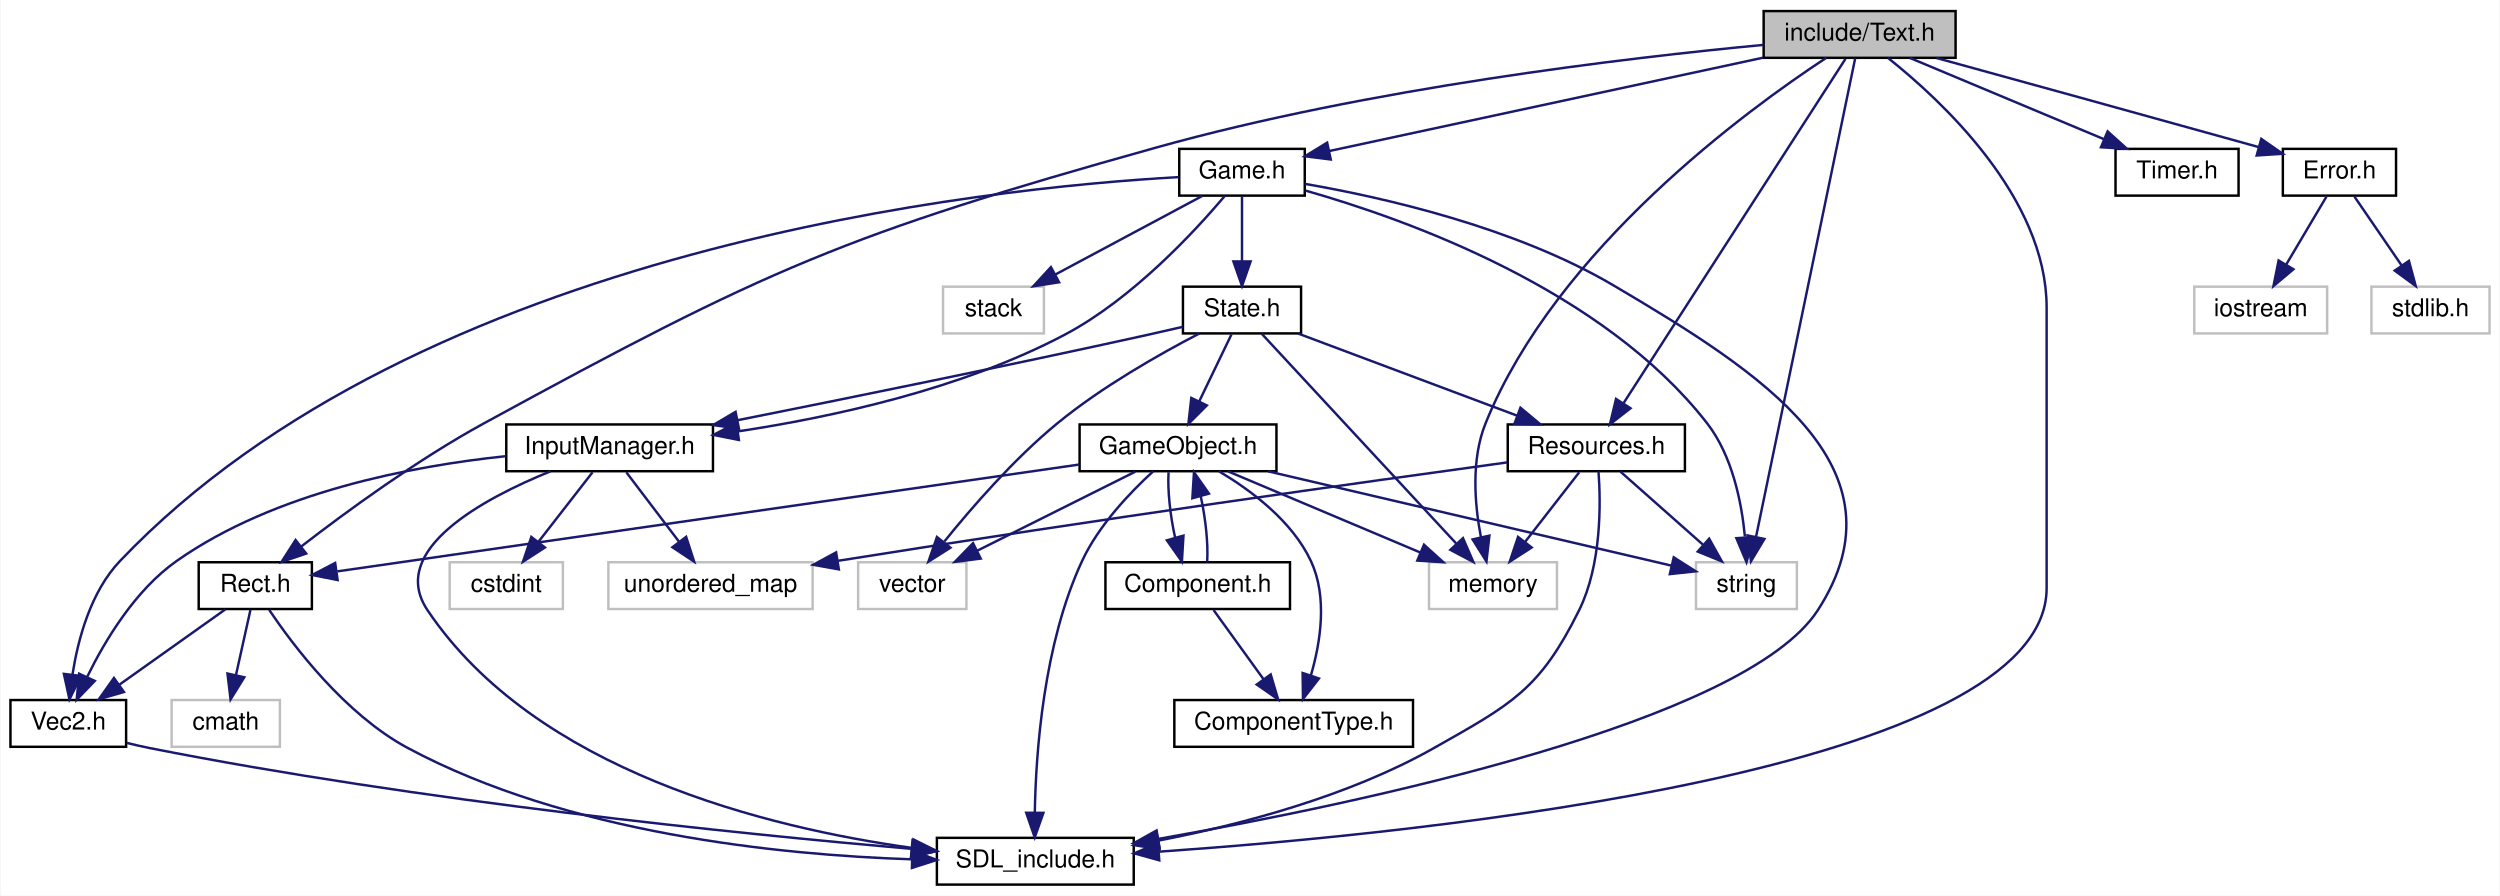
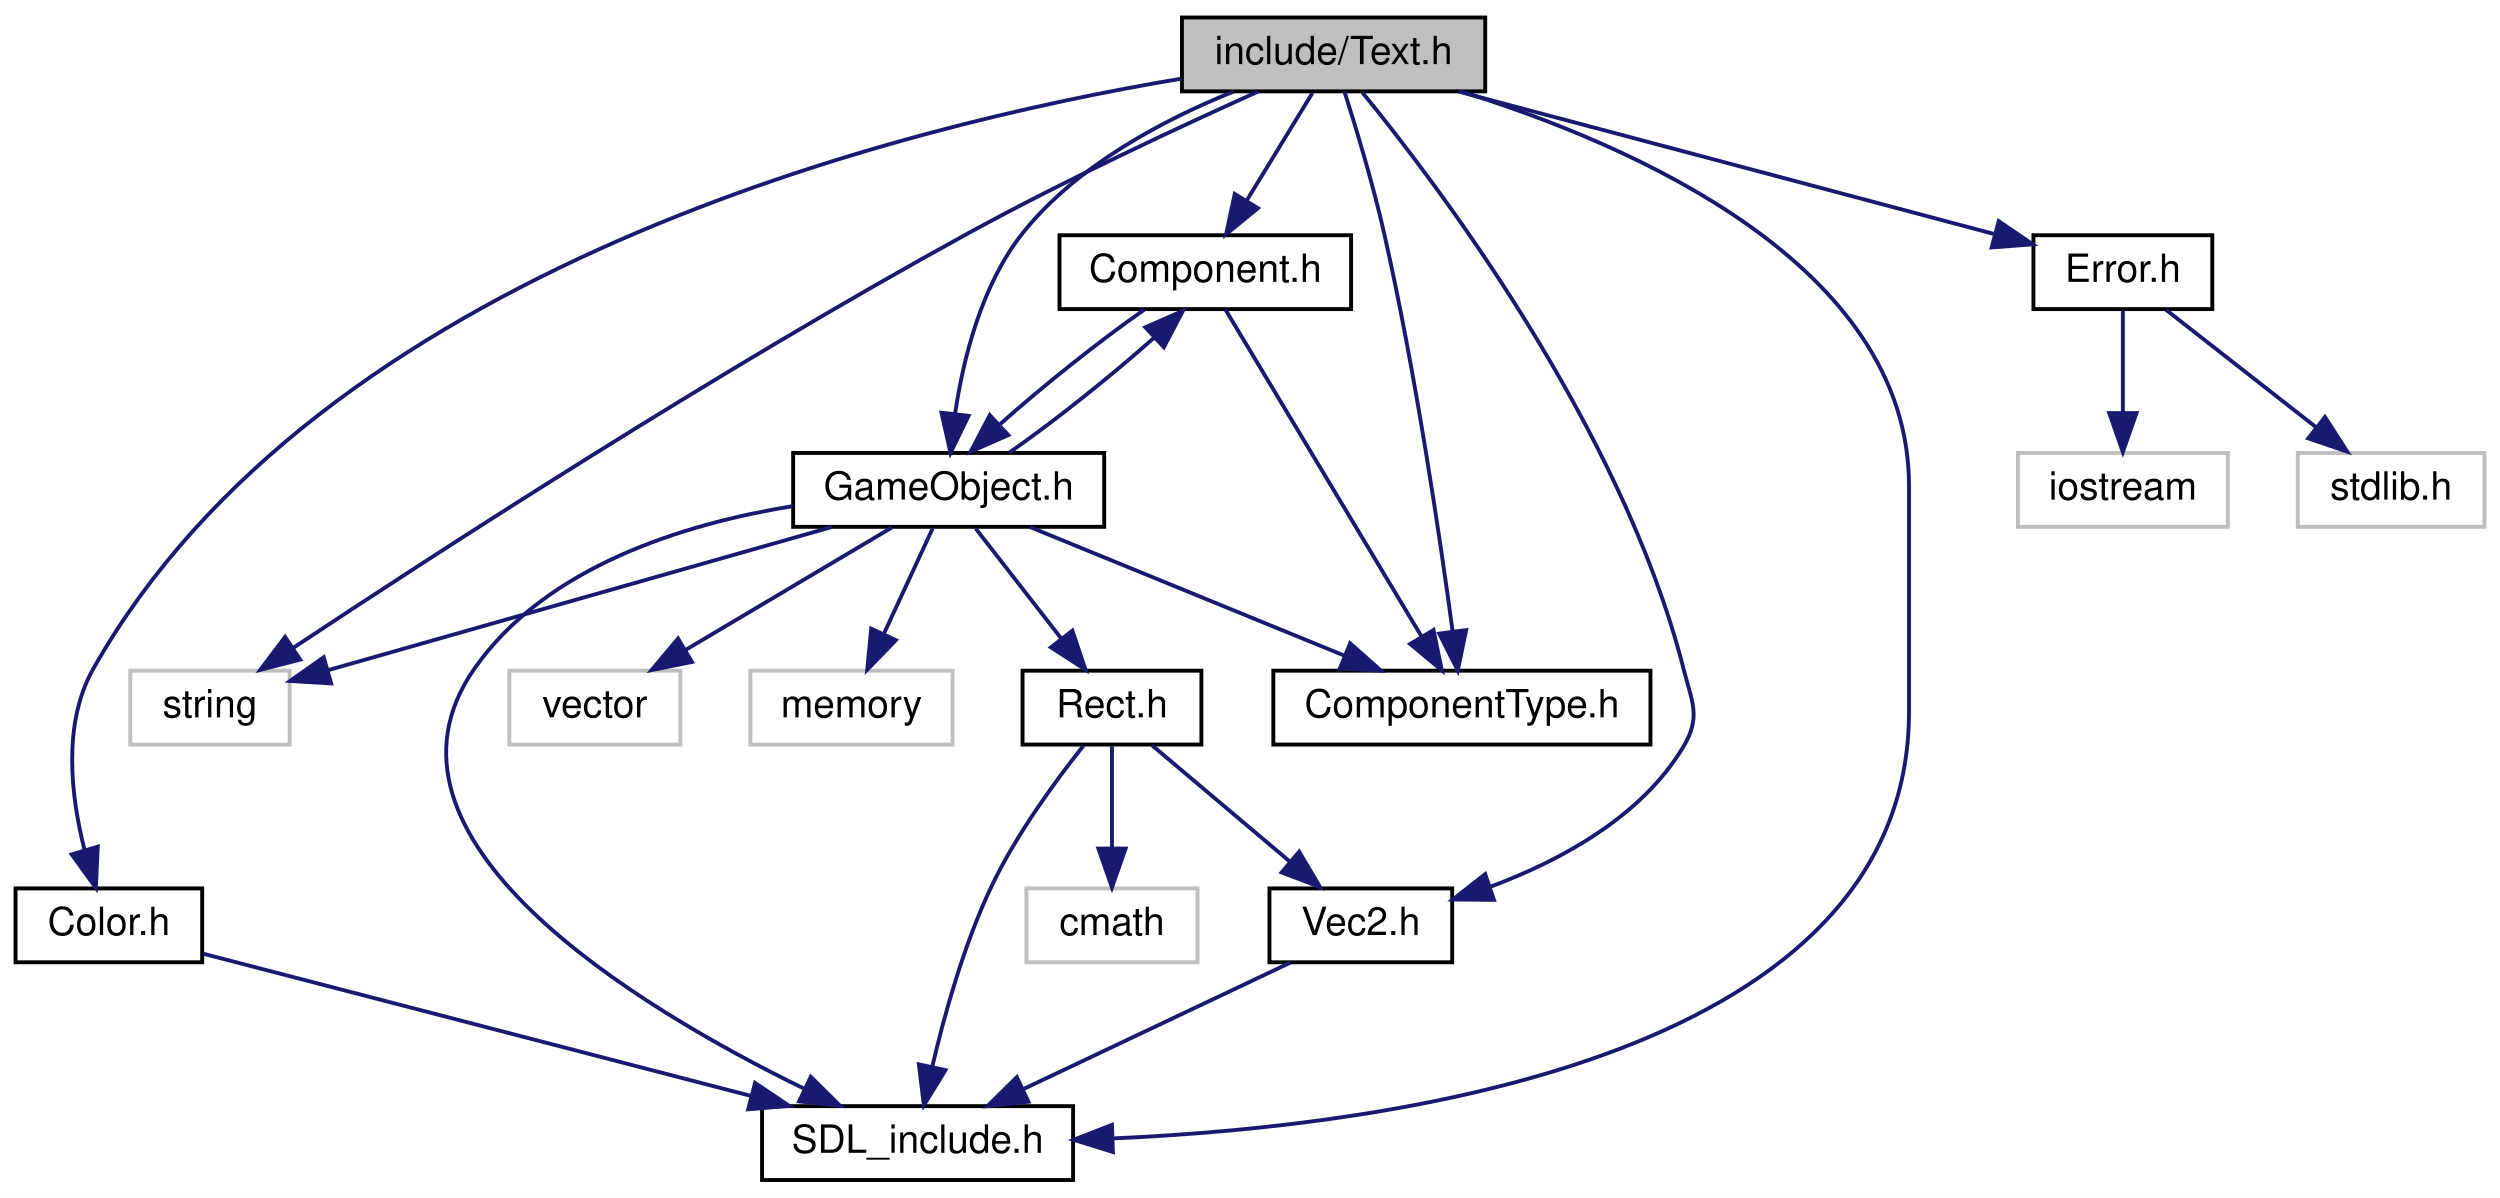
- <svg xmlns="http://www.w3.org/2000/svg" xmlns:xlink="http://www.w3.org/1999/xlink" width="1016pt" height="364pt" viewBox="0.00 0.00 1015.50 364.00">
-   <g id="graph0" class="graph" transform="scale(1 1) rotate(0) translate(4 360)">
-     <polygon fill="white" stroke="none" points="-4,4 -4,-360 1011.5,-360 1011.5,4 -4,4" />
+ <svg xmlns="http://www.w3.org/2000/svg" xmlns:xlink="http://www.w3.org/1999/xlink" width="643pt" height="308pt" viewBox="0.00 0.00 643.00 308.00">
+   <g id="graph0" class="graph" transform="scale(1 1) rotate(0) translate(4 304)">
+     <polygon fill="white" stroke="none" points="-4,4 -4,-304 639,-304 639,4 -4,4" />
    <g id="node1" class="node">
-       <polygon fill="#bfbfbf" stroke="black" points="712.5,-336.5 712.5,-355.5 790.5,-355.5 790.5,-336.5 712.5,-336.5" />
-       <text text-anchor="middle" x="751.5" y="-343.5" font-family="Helvetica,sans-Serif" font-size="10.00">include/Text.h</text>
+       <polygon fill="#bfbfbf" stroke="black" points="300,-280.5 300,-299.5 378,-299.5 378,-280.5 300,-280.5" />
+       <text text-anchor="middle" x="339" y="-287.5" font-family="Helvetica,sans-Serif" font-size="10.00">include/Text.h</text>
    </g>
    <g id="node2" class="node">
      <g id="a_node2">
        <a xlink:href="SDL__include_8h.html" target="_top" xlink:title="SDL_include.h">
-           <polygon fill="white" stroke="black" points="376.5,-0.5 376.5,-19.5 456.5,-19.5 456.5,-0.5 376.5,-0.5" />
-           <text text-anchor="middle" x="416.5" y="-7.5" font-family="Helvetica,sans-Serif" font-size="10.00">SDL_include.h</text>
+           <polygon fill="white" stroke="black" points="192,-0.5 192,-19.5 272,-19.5 272,-0.5 192,-0.5" />
+           <text text-anchor="middle" x="232" y="-7.5" font-family="Helvetica,sans-Serif" font-size="10.00">SDL_include.h</text>
        </a>
      </g>
    </g>
    <g id="edge1" class="edge">
-       <path fill="none" stroke="midnightblue" d="M763.043,-336.433C784.304,-319.571 827.5,-279.799 827.5,-235 827.5,-235 827.5,-235 827.5,-121 827.5,-47.117 576.528,-21.533 466.82,-13.879" />
-       <polygon fill="midnightblue" stroke="midnightblue" points="466.87,-10.374 456.657,-13.193 466.398,-17.359 466.87,-10.374" />
+       <path fill="none" stroke="midnightblue" d="M371.846,-280.458C415.448,-266.906 487,-235.985 487,-179 487,-179 487,-179 487,-121 487,-32.702 356.501,-14.443 282.214,-11.202" />
+       <polygon fill="midnightblue" stroke="midnightblue" points="282.244,-7.701 272.124,-10.838 281.992,-14.696 282.244,-7.701" />
    </g>
    <g id="node3" class="node">
-       <g id="a_node3">
-         <a xlink:href="Rect_8h.html" target="_top" xlink:title="Rect.h">
-           <polygon fill="white" stroke="black" points="76.5,-112.5 76.5,-131.5 122.5,-131.5 122.5,-112.5 76.5,-112.5" />
-           <text text-anchor="middle" x="99.5" y="-119.5" font-family="Helvetica,sans-Serif" font-size="10.00">Rect.h</text>
+       <polygon fill="white" stroke="#bfbfbf" points="29.5,-112.5 29.5,-131.5 70.5,-131.5 70.5,-112.5 29.5,-112.5" />
+       <text text-anchor="middle" x="50" y="-119.5" font-family="Helvetica,sans-Serif" font-size="10.00">string</text>
+     </g>
+     <g id="edge2" class="edge">
+       <path fill="none" stroke="midnightblue" d="M319.609,-280.464C300.383,-271.829 270.234,-257.815 245,-244 180.198,-208.521 106.964,-160.955 71.512,-137.427" />
+       <polygon fill="midnightblue" stroke="midnightblue" points="73.209,-134.352 62.946,-131.721 69.328,-140.178 73.209,-134.352" />
+     </g>
+     <g id="node4" class="node">
+       <g id="a_node4">
+         <a xlink:href="Color_8h.html" target="_top" xlink:title="Color.h">
+           <polygon fill="white" stroke="black" points="0,-56.5 0,-75.5 48,-75.5 48,-56.5 0,-56.5" />
+           <text text-anchor="middle" x="24" y="-63.5" font-family="Helvetica,sans-Serif" font-size="10.00">Color.h</text>
        </a>
      </g>
    </g>
-     <g id="edge2" class="edge">
-       <path fill="none" stroke="midnightblue" d="M712.493,-341.768C656.863,-336.509 551.905,-324.164 465.5,-300 339.199,-264.679 307.614,-250.836 192.5,-188 165.308,-173.157 136.428,-152.021 118.196,-137.924" />
-       <polygon fill="midnightblue" stroke="midnightblue" points="120.187,-135.038 110.155,-131.629 115.871,-140.549 120.187,-135.038" />
+     <g id="edge3" class="edge">
+       <path fill="none" stroke="midnightblue" d="M299.81,-283.768C228.201,-271.805 78.234,-235.043 20,-132 12.011,-117.865 14.244,-99.133 17.745,-85.411" />
+       <polygon fill="midnightblue" stroke="midnightblue" points="21.148,-86.246 20.653,-75.663 14.44,-84.245 21.148,-86.246" />
+     </g>
+     <g id="node5" class="node">
+       <g id="a_node5">
+         <a xlink:href="Component_8h.html" target="_top" xlink:title="Component.h">
+           <polygon fill="white" stroke="black" points="268.5,-224.5 268.5,-243.5 343.5,-243.5 343.5,-224.5 268.5,-224.5" />
+           <text text-anchor="middle" x="306" y="-231.5" font-family="Helvetica,sans-Serif" font-size="10.00">Component.h</text>
+         </a>
+       </g>
+     </g>
+     <g id="edge5" class="edge">
+       <path fill="none" stroke="midnightblue" d="M333.551,-280.083C328.986,-272.613 322.332,-261.724 316.707,-252.52" />
+       <polygon fill="midnightblue" stroke="midnightblue" points="319.549,-250.459 311.348,-243.751 313.576,-254.109 319.549,-250.459" />
    </g>
    <g id="node6" class="node">
      <g id="a_node6">
-         <a xlink:href="Timer_8h.html" target="_top" xlink:title="Timer.h">
-           <polygon fill="white" stroke="black" points="855.5,-280.5 855.5,-299.5 905.5,-299.5 905.5,-280.5 855.5,-280.5" />
-           <text text-anchor="middle" x="880.5" y="-287.5" font-family="Helvetica,sans-Serif" font-size="10.00">Timer.h</text>
+         <a xlink:href="ComponentType_8h.html" target="_top" xlink:title="ComponentType.h">
+           <polygon fill="white" stroke="black" points="323.5,-112.5 323.5,-131.5 420.5,-131.5 420.5,-112.5 323.5,-112.5" />
+           <text text-anchor="middle" x="372" y="-119.5" font-family="Helvetica,sans-Serif" font-size="10.00">ComponentType.h</text>
        </a>
      </g>
    </g>
-     <g id="edge7" class="edge">
-       <path fill="none" stroke="midnightblue" d="M771.94,-336.444C793.17,-327.557 826.599,-313.563 850.755,-303.451" />
-       <polygon fill="midnightblue" stroke="midnightblue" points="852.282,-306.606 860.155,-299.516 849.579,-300.149 852.282,-306.606" />
+     <g id="edge19" class="edge">
+       <path fill="none" stroke="midnightblue" d="M341.795,-280.451C344.659,-271.456 349.093,-256.849 352,-244 360.117,-208.128 366.386,-165.576 369.605,-141.691" />
+       <polygon fill="midnightblue" stroke="midnightblue" points="373.101,-141.946 370.935,-131.575 366.161,-141.034 373.101,-141.946" />
    </g>
    <g id="node7" class="node">
-       <polygon fill="white" stroke="#bfbfbf" points="576.5,-112.5 576.5,-131.5 628.5,-131.5 628.5,-112.5 576.5,-112.5" />
-       <text text-anchor="middle" x="602.5" y="-119.5" font-family="Helvetica,sans-Serif" font-size="10.00">memory</text>
-     </g>
-     <g id="edge8" class="edge">
-       <path fill="none" stroke="midnightblue" d="M737.902,-336.472C706.269,-315.72 628.253,-259.037 599.5,-188 593.54,-173.275 595.033,-155.113 597.589,-141.734" />
-       <polygon fill="midnightblue" stroke="midnightblue" points="601.043,-142.328 599.847,-131.801 594.218,-140.777 601.043,-142.328" />
-     </g>
-     <g id="node8" class="node">
-       <polygon fill="white" stroke="#bfbfbf" points="685,-112.5 685,-131.5 726,-131.5 726,-112.5 685,-112.5" />
-       <text text-anchor="middle" x="705.5" y="-119.5" font-family="Helvetica,sans-Serif" font-size="10.00">string</text>
-     </g>
-     <g id="edge9" class="edge">
-       <path fill="none" stroke="midnightblue" d="M749.697,-336.297C742.928,-303.633 718.941,-187.866 709.428,-141.957" />
-       <polygon fill="midnightblue" stroke="midnightblue" points="712.797,-140.966 707.341,-131.884 705.943,-142.386 712.797,-140.966" />
-     </g>
-     <g id="node9" class="node">
-       <g id="a_node9">
-         <a xlink:href="Resources_8h.html" target="_top" xlink:title="Resources.h">
-           <polygon fill="white" stroke="black" points="608.5,-168.5 608.5,-187.5 680.5,-187.5 680.5,-168.5 608.5,-168.5" />
-           <text text-anchor="middle" x="644.5" y="-175.5" font-family="Helvetica,sans-Serif" font-size="10.00">Resources.h</text>
+       <g id="a_node7">
+         <a xlink:href="GameObject_8h.html" target="_top" xlink:title="GameObject.h">
+           <polygon fill="white" stroke="black" points="200,-168.5 200,-187.5 280,-187.5 280,-168.5 200,-168.5" />
+           <text text-anchor="middle" x="240" y="-175.5" font-family="Helvetica,sans-Serif" font-size="10.00">GameObject.h</text>
        </a>
      </g>
    </g>
-     <g id="edge10" class="edge">
-       <path fill="none" stroke="midnightblue" d="M745.747,-336.075C728.686,-309.606 678.153,-231.209 655.593,-196.21" />
-       <polygon fill="midnightblue" stroke="midnightblue" points="658.382,-194.077 650.023,-187.568 652.499,-197.87 658.382,-194.077" />
+     <g id="edge23" class="edge">
+       <path fill="none" stroke="midnightblue" d="M313.157,-280.414C295.503,-273.288 272.878,-261.467 259,-244 248.381,-230.635 243.696,-211.523 241.629,-197.481" />
+       <polygon fill="midnightblue" stroke="midnightblue" points="245.102,-197.042 240.47,-187.513 238.149,-197.851 245.102,-197.042" />
    </g>
    <g id="node11" class="node">
      <g id="a_node11">
-         <a xlink:href="Game_8h.html" target="_top" xlink:title="Game.h">
-           <polygon fill="white" stroke="black" points="475,-280.5 475,-299.5 526,-299.5 526,-280.5 475,-280.5" />
-           <text text-anchor="middle" x="500.5" y="-287.5" font-family="Helvetica,sans-Serif" font-size="10.00">Game.h</text>
+         <a xlink:href="Vec2_8h.html" target="_top" xlink:title="Vec2.h">
+           <polygon fill="white" stroke="black" points="322.5,-56.5 322.5,-75.5 369.5,-75.5 369.5,-56.5 322.5,-56.5" />
+           <text text-anchor="middle" x="346" y="-63.5" font-family="Helvetica,sans-Serif" font-size="10.00">Vec2.h</text>
        </a>
      </g>
    </g>
-     <g id="edge15" class="edge">
-       <path fill="none" stroke="midnightblue" d="M712.281,-336.562C663.956,-326.166 582.549,-308.652 535.999,-298.637" />
-       <polygon fill="midnightblue" stroke="midnightblue" points="536.578,-295.182 526.065,-296.5 535.105,-302.025 536.578,-295.182" />
+     <g id="edge24" class="edge">
+       <path fill="none" stroke="midnightblue" d="M346.4,-280.221C364.954,-257.545 413.105,-194.415 429,-132 431.194,-123.386 433.547,-119.638 429,-112 418.246,-93.937 397.436,-82.678 379.345,-75.94" />
+       <polygon fill="midnightblue" stroke="midnightblue" points="380.249,-72.55 369.655,-72.647 377.996,-79.178 380.249,-72.55" />
    </g>
-     <g id="node20" class="node">
-       <g id="a_node20">
+     <g id="node13" class="node">
+       <g id="a_node13">
        <a xlink:href="Error_8h.html" target="_top" xlink:title="Error.h">
-           <polygon fill="white" stroke="black" points="923.5,-280.5 923.5,-299.5 969.5,-299.5 969.5,-280.5 923.5,-280.5" />
-           <text text-anchor="middle" x="946.5" y="-287.5" font-family="Helvetica,sans-Serif" font-size="10.00">Error.h</text>
+           <polygon fill="white" stroke="black" points="519,-224.5 519,-243.5 565,-243.5 565,-224.5 519,-224.5" />
+           <text text-anchor="middle" x="542" y="-231.5" font-family="Helvetica,sans-Serif" font-size="10.00">Error.h</text>
        </a>
      </g>
    </g>
-     <g id="edge40" class="edge">
-       <path fill="none" stroke="midnightblue" d="M782.761,-336.418C813.595,-327.942 862.331,-314.517 913.51,-300.267" />
-       <polygon fill="midnightblue" stroke="midnightblue" points="914.738,-303.558 923.432,-297.502 912.859,-296.815 914.738,-303.558" />
+     <g id="edge20" class="edge">
+       <path fill="none" stroke="midnightblue" d="M371.166,-280.444C408.772,-270.44 470.701,-253.966 508.762,-243.842" />
+       <polygon fill="midnightblue" stroke="midnightblue" points="510.06,-247.118 518.825,-241.165 508.261,-240.353 510.06,-247.118" />
    </g>
-     <g id="edge3" class="edge">
-       <path fill="none" stroke="midnightblue" d="M105.137,-112.151C114.788,-97.804 135.932,-69.698 161.5,-56 226.326,-21.269 312.434,-12.55 366.15,-10.781" />
-       <polygon fill="midnightblue" stroke="midnightblue" points="366.54,-14.272 376.446,-10.514 366.359,-7.275 366.54,-14.272" />
+     <g id="edge4" class="edge">
+       <path fill="none" stroke="midnightblue" d="M48.267,-58.7C82.793,-49.736 146.617,-33.167 189.197,-22.112" />
+       <polygon fill="midnightblue" stroke="midnightblue" points="190.203,-25.467 199.002,-19.567 188.444,-18.692 190.203,-25.467" />
    </g>
-     <g id="node4" class="node">
-       <g id="a_node4">
-         <a xlink:href="Vec2_8h.html" target="_top" xlink:title="Vec2.h">
-           <polygon fill="white" stroke="black" points="0,-56.5 0,-75.5 47,-75.5 47,-56.5 0,-56.5" />
-           <text text-anchor="middle" x="23.5" y="-63.5" font-family="Helvetica,sans-Serif" font-size="10.00">Vec2.h</text>
+     <g id="edge6" class="edge">
+       <path fill="none" stroke="midnightblue" d="M311.179,-224.368C322.023,-206.296 347.294,-164.176 361.616,-140.307" />
+       <polygon fill="midnightblue" stroke="midnightblue" points="364.701,-141.967 366.845,-131.591 358.699,-138.366 364.701,-141.967" />
+     </g>
+     <g id="edge7" class="edge">
+       <path fill="none" stroke="midnightblue" d="M290.281,-224.324C278.909,-216.42 264.031,-204.548 253.26,-194.938" />
+       <polygon fill="midnightblue" stroke="midnightblue" points="255.347,-192.098 245.648,-187.834 250.571,-197.215 255.347,-192.098" />
+     </g>
+     <g id="edge8" class="edge">
+       <path fill="none" stroke="midnightblue" d="M199.873,-173.822C171.862,-169.268 136.331,-158.299 118,-132 87.621,-88.414 159.873,-44.948 202.868,-23.965" />
+       <polygon fill="midnightblue" stroke="midnightblue" points="204.532,-27.049 212.065,-19.599 201.53,-20.726 204.532,-27.049" />
+     </g>
+     <g id="edge11" class="edge">
+       <path fill="none" stroke="midnightblue" d="M209.894,-168.444C174.466,-158.374 115.972,-141.75 80.412,-131.643" />
+       <polygon fill="midnightblue" stroke="midnightblue" points="81.172,-128.221 70.596,-128.854 79.258,-134.954 81.172,-128.221" />
+     </g>
+     <g id="edge12" class="edge">
+       <path fill="none" stroke="midnightblue" d="M255.571,-187.573C267.033,-195.526 282.108,-207.559 292.941,-217.242" />
+       <polygon fill="midnightblue" stroke="midnightblue" points="290.57,-219.817 300.268,-224.083 295.347,-214.7 290.57,-219.817" />
+     </g>
+     <g id="edge13" class="edge">
+       <path fill="none" stroke="midnightblue" d="M260.916,-168.444C282.736,-159.517 317.15,-145.439 341.892,-135.317" />
+       <polygon fill="midnightblue" stroke="midnightblue" points="343.252,-138.542 351.182,-131.516 340.601,-132.063 343.252,-138.542" />
+     </g>
+     <g id="node8" class="node">
+       <polygon fill="white" stroke="#bfbfbf" points="127,-112.5 127,-131.5 171,-131.5 171,-112.5 127,-112.5" />
+       <text text-anchor="middle" x="149" y="-119.5" font-family="Helvetica,sans-Serif" font-size="10.00">vector</text>
+     </g>
+     <g id="edge9" class="edge">
+       <path fill="none" stroke="midnightblue" d="M225.379,-168.324C211.051,-159.822 188.987,-146.729 172.251,-136.797" />
+       <polygon fill="midnightblue" stroke="midnightblue" points="173.97,-133.748 163.584,-131.655 170.398,-139.768 173.97,-133.748" />
+     </g>
+     <g id="node9" class="node">
+       <polygon fill="white" stroke="#bfbfbf" points="189,-112.5 189,-131.5 241,-131.5 241,-112.5 189,-112.5" />
+       <text text-anchor="middle" x="215" y="-119.5" font-family="Helvetica,sans-Serif" font-size="10.00">memory</text>
+     </g>
+     <g id="edge10" class="edge">
+       <path fill="none" stroke="midnightblue" d="M235.872,-168.083C232.486,-160.77 227.584,-150.181 223.381,-141.103" />
+       <polygon fill="midnightblue" stroke="midnightblue" points="226.429,-139.355 219.051,-131.751 220.077,-142.296 226.429,-139.355" />
+     </g>
+     <g id="node10" class="node">
+       <g id="a_node10">
+         <a xlink:href="Rect_8h.html" target="_top" xlink:title="Rect.h">
+           <polygon fill="white" stroke="black" points="259,-112.5 259,-131.5 305,-131.5 305,-112.5 259,-112.5" />
+           <text text-anchor="middle" x="282" y="-119.5" font-family="Helvetica,sans-Serif" font-size="10.00">Rect.h</text>
        </a>
      </g>
    </g>
-     <g id="edge4" class="edge">
-       <path fill="none" stroke="midnightblue" d="M87.289,-112.324C75.724,-104.107 58.125,-91.602 44.339,-81.807" />
-       <polygon fill="midnightblue" stroke="midnightblue" points="46.112,-78.773 35.933,-75.834 42.057,-84.479 46.112,-78.773" />
+     <g id="edge14" class="edge">
+       <path fill="none" stroke="midnightblue" d="M246.935,-168.083C252.929,-160.377 261.752,-149.033 269.048,-139.653" />
+       <polygon fill="midnightblue" stroke="midnightblue" points="271.817,-141.793 275.194,-131.751 266.291,-137.496 271.817,-141.793" />
    </g>
-     <g id="node5" class="node">
-       <polygon fill="white" stroke="#bfbfbf" points="65.5,-56.5 65.5,-75.5 109.5,-75.5 109.5,-56.5 65.5,-56.5" />
-       <text text-anchor="middle" x="87.5" y="-63.5" font-family="Helvetica,sans-Serif" font-size="10.00">cmath</text>
-     </g>
-     <g id="edge6" class="edge">
-       <path fill="none" stroke="midnightblue" d="M97.518,-112.083C95.928,-104.927 93.641,-94.635 91.654,-85.691" />
-       <polygon fill="midnightblue" stroke="midnightblue" points="95.031,-84.754 89.445,-75.751 88.197,-86.272 95.031,-84.754" />
-     </g>
-     <g id="edge5" class="edge">
-       <path fill="none" stroke="midnightblue" d="M47.198,-58.105C50.31,-57.326 53.471,-56.599 56.5,-56 165.816,-34.375 295.974,-21.147 365.958,-15.039" />
-       <polygon fill="midnightblue" stroke="midnightblue" points="366.586,-18.498 376.249,-14.154 365.986,-11.523 366.586,-18.498" />
-     </g>
-     <g id="edge11" class="edge">
-       <path fill="none" stroke="midnightblue" d="M645.379,-168.488C646.333,-155.557 646.659,-130.515 637.5,-112 621.47,-79.595 609.962,-73.811 578.5,-56 543.739,-36.321 499.851,-24.823 466.526,-18.382" />
-       <polygon fill="midnightblue" stroke="midnightblue" points="467.014,-14.913 456.545,-16.542 465.745,-21.797 467.014,-14.913" />
-     </g>
-     <g id="edge14" class="edge">
-       <path fill="none" stroke="midnightblue" d="M637.565,-168.083C631.571,-160.377 622.748,-149.033 615.452,-139.653" />
-       <polygon fill="midnightblue" stroke="midnightblue" points="618.209,-137.496 609.306,-131.751 612.683,-141.793 618.209,-137.496" />
-     </g>
-     <g id="edge12" class="edge">
-       <path fill="none" stroke="midnightblue" d="M654.301,-168.324C663.318,-160.341 676.906,-148.313 687.818,-138.653" />
-       <polygon fill="midnightblue" stroke="midnightblue" points="690.353,-141.083 695.521,-131.834 685.713,-135.842 690.353,-141.083" />
-     </g>
-     <g id="node10" class="node">
-       <polygon fill="white" stroke="#bfbfbf" points="243,-112.5 243,-131.5 326,-131.5 326,-112.5 243,-112.5" />
-       <text text-anchor="middle" x="284.5" y="-119.5" font-family="Helvetica,sans-Serif" font-size="10.00">unordered_map</text>
-     </g>
-     <g id="edge13" class="edge">
-       <path fill="none" stroke="midnightblue" d="M608.292,-172.086C552.331,-164.414 441.208,-148.868 336.357,-132.096" />
-       <polygon fill="midnightblue" stroke="midnightblue" points="336.66,-128.6 326.231,-130.47 335.549,-135.512 336.66,-128.6" />
-     </g>
-     <g id="edge39" class="edge">
-       <path fill="none" stroke="midnightblue" d="M526.062,-285.273C557.374,-279.864 611.214,-267.772 651.5,-244 711.184,-208.782 772.177,-170.164 734.5,-112 705.016,-66.484 548.543,-33.519 466.617,-19.094" />
-       <polygon fill="midnightblue" stroke="midnightblue" points="466.981,-15.605 456.53,-17.345 465.785,-22.502 466.981,-15.605" />
-     </g>
-     <g id="edge38" class="edge">
-       <path fill="none" stroke="midnightblue" d="M474.749,-288.029C397.648,-283.697 166.452,-260.11 44.5,-132 32.629,-119.529 27.468,-100.297 25.225,-85.983" />
-       <polygon fill="midnightblue" stroke="midnightblue" points="28.666,-85.284 23.979,-75.782 21.717,-86.133 28.666,-85.284" />
+     <g id="edge15" class="edge">
+       <path fill="none" stroke="midnightblue" d="M274.679,-112.217C267.736,-103.506 257.436,-89.537 251,-76 243.901,-61.069 238.868,-42.928 235.773,-29.609" />
+       <polygon fill="midnightblue" stroke="midnightblue" points="239.171,-28.76 233.627,-19.731 232.33,-30.247 239.171,-28.76" />
    </g>
    <g id="edge16" class="edge">
-       <path fill="none" stroke="midnightblue" d="M526.303,-282.543C567.37,-270.889 647.264,-242.344 689.5,-188 699.752,-174.809 703.535,-155.937 704.882,-141.924" />
-       <polygon fill="midnightblue" stroke="midnightblue" points="708.401,-141.724 705.529,-131.526 701.415,-141.289 708.401,-141.724" />
+       <path fill="none" stroke="midnightblue" d="M292.283,-112.324C301.836,-104.263 316.28,-92.076 327.784,-82.37" />
+       <polygon fill="midnightblue" stroke="midnightblue" points="330.144,-84.958 335.53,-75.834 325.63,-79.608 330.144,-84.958" />
    </g>
    <g id="node12" class="node">
-       <polygon fill="white" stroke="#bfbfbf" points="379,-224.5 379,-243.5 420,-243.5 420,-224.5 379,-224.5" />
-       <text text-anchor="middle" x="399.5" y="-231.5" font-family="Helvetica,sans-Serif" font-size="10.00">stack</text>
+       <polygon fill="white" stroke="#bfbfbf" points="260,-56.5 260,-75.5 304,-75.5 304,-56.5 260,-56.5" />
+       <text text-anchor="middle" x="282" y="-63.5" font-family="Helvetica,sans-Serif" font-size="10.00">cmath</text>
+     </g>
+     <g id="edge18" class="edge">
+       <path fill="none" stroke="midnightblue" d="M282,-112.083C282,-105.006 282,-94.861 282,-85.987" />
+       <polygon fill="midnightblue" stroke="midnightblue" points="285.5,-85.751 282,-75.751 278.5,-85.751 285.5,-85.751" />
    </g>
    <g id="edge17" class="edge">
-       <path fill="none" stroke="midnightblue" d="M484.273,-280.324C468.149,-271.703 443.2,-258.364 424.536,-248.386" />
-       <polygon fill="midnightblue" stroke="midnightblue" points="426.156,-245.283 415.687,-243.655 422.856,-251.456 426.156,-245.283" />
+       <path fill="none" stroke="midnightblue" d="M327.936,-56.444C309.425,-47.675 280.419,-33.935 259.145,-23.858" />
+       <polygon fill="midnightblue" stroke="midnightblue" points="260.515,-20.634 249.979,-19.516 257.518,-26.96 260.515,-20.634" />
    </g>
-     <g id="node13" class="node">
-       <g id="a_node13">
-         <a xlink:href="State_8h.html" target="_top" xlink:title="State.h">
-           <polygon fill="white" stroke="black" points="476.5,-224.5 476.5,-243.5 524.5,-243.5 524.5,-224.5 476.5,-224.5" />
-           <text text-anchor="middle" x="500.5" y="-231.5" font-family="Helvetica,sans-Serif" font-size="10.00">State.h</text>
-         </a>
-       </g>
+     <g id="node14" class="node">
+       <polygon fill="white" stroke="#bfbfbf" points="515,-168.5 515,-187.5 569,-187.5 569,-168.5 515,-168.5" />
+       <text text-anchor="middle" x="542" y="-175.5" font-family="Helvetica,sans-Serif" font-size="10.00">iostream</text>
    </g>
-     <g id="edge18" class="edge">
-       <path fill="none" stroke="midnightblue" d="M500.5,-280.083C500.5,-273.006 500.5,-262.861 500.5,-253.986" />
-       <polygon fill="midnightblue" stroke="midnightblue" points="504,-253.751 500.5,-243.751 497,-253.751 504,-253.751" />
+     <g id="edge21" class="edge">
+       <path fill="none" stroke="midnightblue" d="M542,-224.083C542,-217.006 542,-206.861 542,-197.986" />
+       <polygon fill="midnightblue" stroke="midnightblue" points="545.5,-197.751 542,-187.751 538.5,-197.751 545.5,-197.751" />
    </g>
    <g id="node15" class="node">
-       <g id="a_node15">
-         <a xlink:href="InputManager_8h.html" target="_top" xlink:title="InputManager.h">
-           <polygon fill="white" stroke="black" points="201.5,-168.5 201.5,-187.5 285.5,-187.5 285.5,-168.5 201.5,-168.5" />
-           <text text-anchor="middle" x="243.5" y="-175.5" font-family="Helvetica,sans-Serif" font-size="10.00">InputManager.h</text>
-         </a>
-       </g>
-     </g>
-     <g id="edge37" class="edge">
-       <path fill="none" stroke="midnightblue" d="M493.505,-280.363C481.651,-266.321 456.189,-238.644 428.5,-224 386.791,-201.941 334.076,-190.491 295.598,-184.677" />
-       <polygon fill="midnightblue" stroke="midnightblue" points="296.037,-181.204 285.641,-183.25 295.044,-188.134 296.037,-181.204" />
-     </g>
-     <g id="edge20" class="edge">
-       <path fill="none" stroke="midnightblue" d="M508.504,-224.368C525.56,-205.974 565.714,-162.671 587.616,-139.052" />
-       <polygon fill="midnightblue" stroke="midnightblue" points="590.3,-141.304 594.533,-131.591 585.168,-136.544 590.3,-141.304" />
-     </g>
-     <g id="edge26" class="edge">
-       <path fill="none" stroke="midnightblue" d="M523.317,-224.444C547.332,-215.438 585.329,-201.189 612.369,-191.049" />
-       <polygon fill="midnightblue" stroke="midnightblue" points="613.655,-194.305 621.79,-187.516 611.197,-187.751 613.655,-194.305" />
-     </g>
-     <g id="node14" class="node">
-       <polygon fill="white" stroke="#bfbfbf" points="344.5,-112.5 344.5,-131.5 388.5,-131.5 388.5,-112.5 344.5,-112.5" />
-       <text text-anchor="middle" x="366.5" y="-119.5" font-family="Helvetica,sans-Serif" font-size="10.00">vector</text>
-     </g>
-     <g id="edge19" class="edge">
-       <path fill="none" stroke="midnightblue" d="M483.186,-224.485C467.352,-216.276 443.696,-202.929 425.5,-188 407.91,-173.568 390.77,-153.862 379.538,-139.942" />
-       <polygon fill="midnightblue" stroke="midnightblue" points="382.008,-137.423 373.064,-131.744 376.514,-141.761 382.008,-137.423" />
-     </g>
-     <g id="edge21" class="edge">
-       <path fill="none" stroke="midnightblue" d="M476.402,-227.178C471.793,-226.097 467.001,-224.995 462.5,-224 405.539,-211.405 339.978,-198.089 295.547,-189.239" />
-       <polygon fill="midnightblue" stroke="midnightblue" points="296.054,-185.772 285.563,-187.255 294.689,-192.637 296.054,-185.772" />
-     </g>
-     <g id="node17" class="node">
-       <g id="a_node17">
-         <a xlink:href="GameObject_8h.html" target="_top" xlink:title="GameObject.h">
-           <polygon fill="white" stroke="black" points="434.5,-168.5 434.5,-187.5 514.5,-187.5 514.5,-168.5 434.5,-168.5" />
-           <text text-anchor="middle" x="474.5" y="-175.5" font-family="Helvetica,sans-Serif" font-size="10.00">GameObject.h</text>
-         </a>
-       </g>
-     </g>
-     <g id="edge27" class="edge">
-       <path fill="none" stroke="midnightblue" d="M496.207,-224.083C492.648,-216.691 487.478,-205.953 483.076,-196.811" />
-       <polygon fill="midnightblue" stroke="midnightblue" points="486.205,-195.243 478.713,-187.751 479.898,-198.279 486.205,-195.243" />
+       <polygon fill="white" stroke="#bfbfbf" points="587,-168.5 587,-187.5 635,-187.5 635,-168.5 587,-168.5" />
+       <text text-anchor="middle" x="611" y="-175.5" font-family="Helvetica,sans-Serif" font-size="10.00">stdlib.h</text>
    </g>
    <g id="edge22" class="edge">
-       <path fill="none" stroke="midnightblue" d="M219.531,-168.485C192.145,-157.366 153.105,-136.417 169.5,-112 213.354,-46.689 307.703,-23.583 366.266,-15.428" />
-       <polygon fill="midnightblue" stroke="midnightblue" points="366.941,-18.869 376.409,-14.114 366.042,-11.927 366.941,-18.869" />
-     </g>
-     <g id="edge23" class="edge">
-       <path fill="none" stroke="midnightblue" d="M201.233,-174.609C163.208,-170.621 107.354,-160.035 67.5,-132 50.656,-120.151 38.365,-99.64 31.122,-84.823" />
-       <polygon fill="midnightblue" stroke="midnightblue" points="34.267,-83.284 26.92,-75.651 27.903,-86.2 34.267,-83.284" />
-     </g>
-     <g id="edge24" class="edge">
-       <path fill="none" stroke="midnightblue" d="M250.27,-168.083C256.062,-160.455 264.558,-149.264 271.638,-139.941" />
-       <polygon fill="midnightblue" stroke="midnightblue" points="274.596,-141.832 277.856,-131.751 269.021,-137.599 274.596,-141.832" />
-     </g>
-     <g id="node16" class="node">
-       <polygon fill="white" stroke="#bfbfbf" points="178.5,-112.5 178.5,-131.5 224.5,-131.5 224.5,-112.5 178.5,-112.5" />
-       <text text-anchor="middle" x="201.5" y="-119.5" font-family="Helvetica,sans-Serif" font-size="10.00">cstdint</text>
-     </g>
-     <g id="edge25" class="edge">
-       <path fill="none" stroke="midnightblue" d="M236.565,-168.083C230.571,-160.377 221.748,-149.033 214.452,-139.653" />
-       <polygon fill="midnightblue" stroke="midnightblue" points="217.209,-137.496 208.306,-131.751 211.683,-141.793 217.209,-137.496" />
-     </g>
-     <g id="edge28" class="edge">
-       <path fill="none" stroke="midnightblue" d="M464.407,-168.46C455.291,-160.137 442.295,-146.626 435.5,-132 419.876,-98.371 416.722,-54.412 416.298,-29.8" />
-       <polygon fill="midnightblue" stroke="midnightblue" points="419.798,-29.668 416.264,-19.68 412.798,-29.692 419.798,-29.668" />
-     </g>
-     <g id="edge36" class="edge">
-       <path fill="none" stroke="midnightblue" d="M434.368,-171.221C359.938,-160.503 201.812,-137.733 132.838,-127.801" />
-       <polygon fill="midnightblue" stroke="midnightblue" points="132.957,-124.282 122.56,-126.321 131.959,-131.21 132.957,-124.282" />
-     </g>
-     <g id="edge30" class="edge">
-       <path fill="none" stroke="midnightblue" d="M494.782,-168.444C515.847,-159.557 549.017,-145.563 572.986,-135.451" />
-       <polygon fill="midnightblue" stroke="midnightblue" points="574.46,-138.628 582.313,-131.516 571.739,-132.179 574.46,-138.628" />
-     </g>
-     <g id="edge31" class="edge">
-       <path fill="none" stroke="midnightblue" d="M511.103,-168.444C556.372,-157.861 632.617,-140.038 674.915,-130.15" />
-       <polygon fill="midnightblue" stroke="midnightblue" points="675.956,-133.501 684.897,-127.816 674.363,-126.684 675.956,-133.501" />
-     </g>
-     <g id="edge29" class="edge">
-       <path fill="none" stroke="midnightblue" d="M457.148,-168.324C439.828,-159.664 412.985,-146.242 392.998,-136.249" />
-       <polygon fill="midnightblue" stroke="midnightblue" points="394.319,-132.996 383.809,-131.655 391.188,-139.257 394.319,-132.996" />
-     </g>
-     <g id="node18" class="node">
-       <g id="a_node18">
-         <a xlink:href="Component_8h.html" target="_top" xlink:title="Component.h">
-           <polygon fill="white" stroke="black" points="445,-112.5 445,-131.5 520,-131.5 520,-112.5 445,-112.5" />
-           <text text-anchor="middle" x="482.5" y="-119.5" font-family="Helvetica,sans-Serif" font-size="10.00">Component.h</text>
-         </a>
-       </g>
-     </g>
-     <g id="edge32" class="edge">
-       <path fill="none" stroke="midnightblue" d="M470.655,-168.083C470.2,-160.849 471.324,-150.409 473.339,-141.397" />
-       <polygon fill="midnightblue" stroke="midnightblue" points="476.713,-142.327 476.073,-131.751 469.978,-140.418 476.713,-142.327" />
-     </g>
-     <g id="node19" class="node">
-       <g id="a_node19">
-         <a xlink:href="ComponentType_8h.html" target="_top" xlink:title="ComponentType.h">
-           <polygon fill="white" stroke="black" points="473,-56.5 473,-75.5 570,-75.5 570,-56.5 473,-56.5" />
-           <text text-anchor="middle" x="521.5" y="-63.5" font-family="Helvetica,sans-Serif" font-size="10.00">ComponentType.h</text>
-         </a>
-       </g>
-     </g>
-     <g id="edge35" class="edge">
-       <path fill="none" stroke="midnightblue" d="M491.133,-168.464C503.988,-160.841 520.839,-148.356 528.5,-132 535.338,-117.401 532.433,-98.994 528.492,-85.497" />
-       <polygon fill="midnightblue" stroke="midnightblue" points="531.77,-84.264 525.276,-75.893 525.133,-86.487 531.77,-84.264" />
-     </g>
-     <g id="edge34" class="edge">
-       <path fill="none" stroke="midnightblue" d="M486.335,-131.751C486.813,-138.936 485.709,-149.362 483.707,-158.396" />
-       <polygon fill="midnightblue" stroke="midnightblue" points="480.321,-157.509 480.987,-168.083 487.06,-159.401 480.321,-157.509" />
-     </g>
-     <g id="edge33" class="edge">
-       <path fill="none" stroke="midnightblue" d="M488.94,-112.083C494.449,-104.455 502.531,-93.264 509.265,-83.941" />
-       <polygon fill="midnightblue" stroke="midnightblue" points="512.162,-85.907 515.18,-75.751 506.487,-81.809 512.162,-85.907" />
-     </g>
-     <g id="node21" class="node">
-       <polygon fill="white" stroke="#bfbfbf" points="887.5,-224.5 887.5,-243.5 941.5,-243.5 941.5,-224.5 887.5,-224.5" />
-       <text text-anchor="middle" x="914.5" y="-231.5" font-family="Helvetica,sans-Serif" font-size="10.00">iostream</text>
-     </g>
-     <g id="edge41" class="edge">
-       <path fill="none" stroke="midnightblue" d="M941.216,-280.083C936.789,-272.613 930.337,-261.724 924.882,-252.52" />
-       <polygon fill="midnightblue" stroke="midnightblue" points="927.795,-250.57 919.686,-243.751 921.773,-254.138 927.795,-250.57" />
-     </g>
-     <g id="node22" class="node">
-       <polygon fill="white" stroke="#bfbfbf" points="959.5,-224.5 959.5,-243.5 1007.5,-243.5 1007.5,-224.5 959.5,-224.5" />
-       <text text-anchor="middle" x="983.5" y="-231.5" font-family="Helvetica,sans-Serif" font-size="10.00">stdlib.h</text>
-     </g>
-     <g id="edge42" class="edge">
-       <path fill="none" stroke="midnightblue" d="M952.61,-280.083C957.782,-272.534 965.346,-261.495 971.694,-252.23" />
-       <polygon fill="midnightblue" stroke="midnightblue" points="974.739,-253.979 977.504,-243.751 968.964,-250.022 974.739,-253.979" />
+       <path fill="none" stroke="midnightblue" d="M553.086,-224.324C563.486,-216.185 579.261,-203.839 591.722,-194.087" />
+       <polygon fill="midnightblue" stroke="midnightblue" points="593.994,-196.753 599.712,-187.834 589.68,-191.241 593.994,-196.753" />
    </g>
  </g>
</svg>
